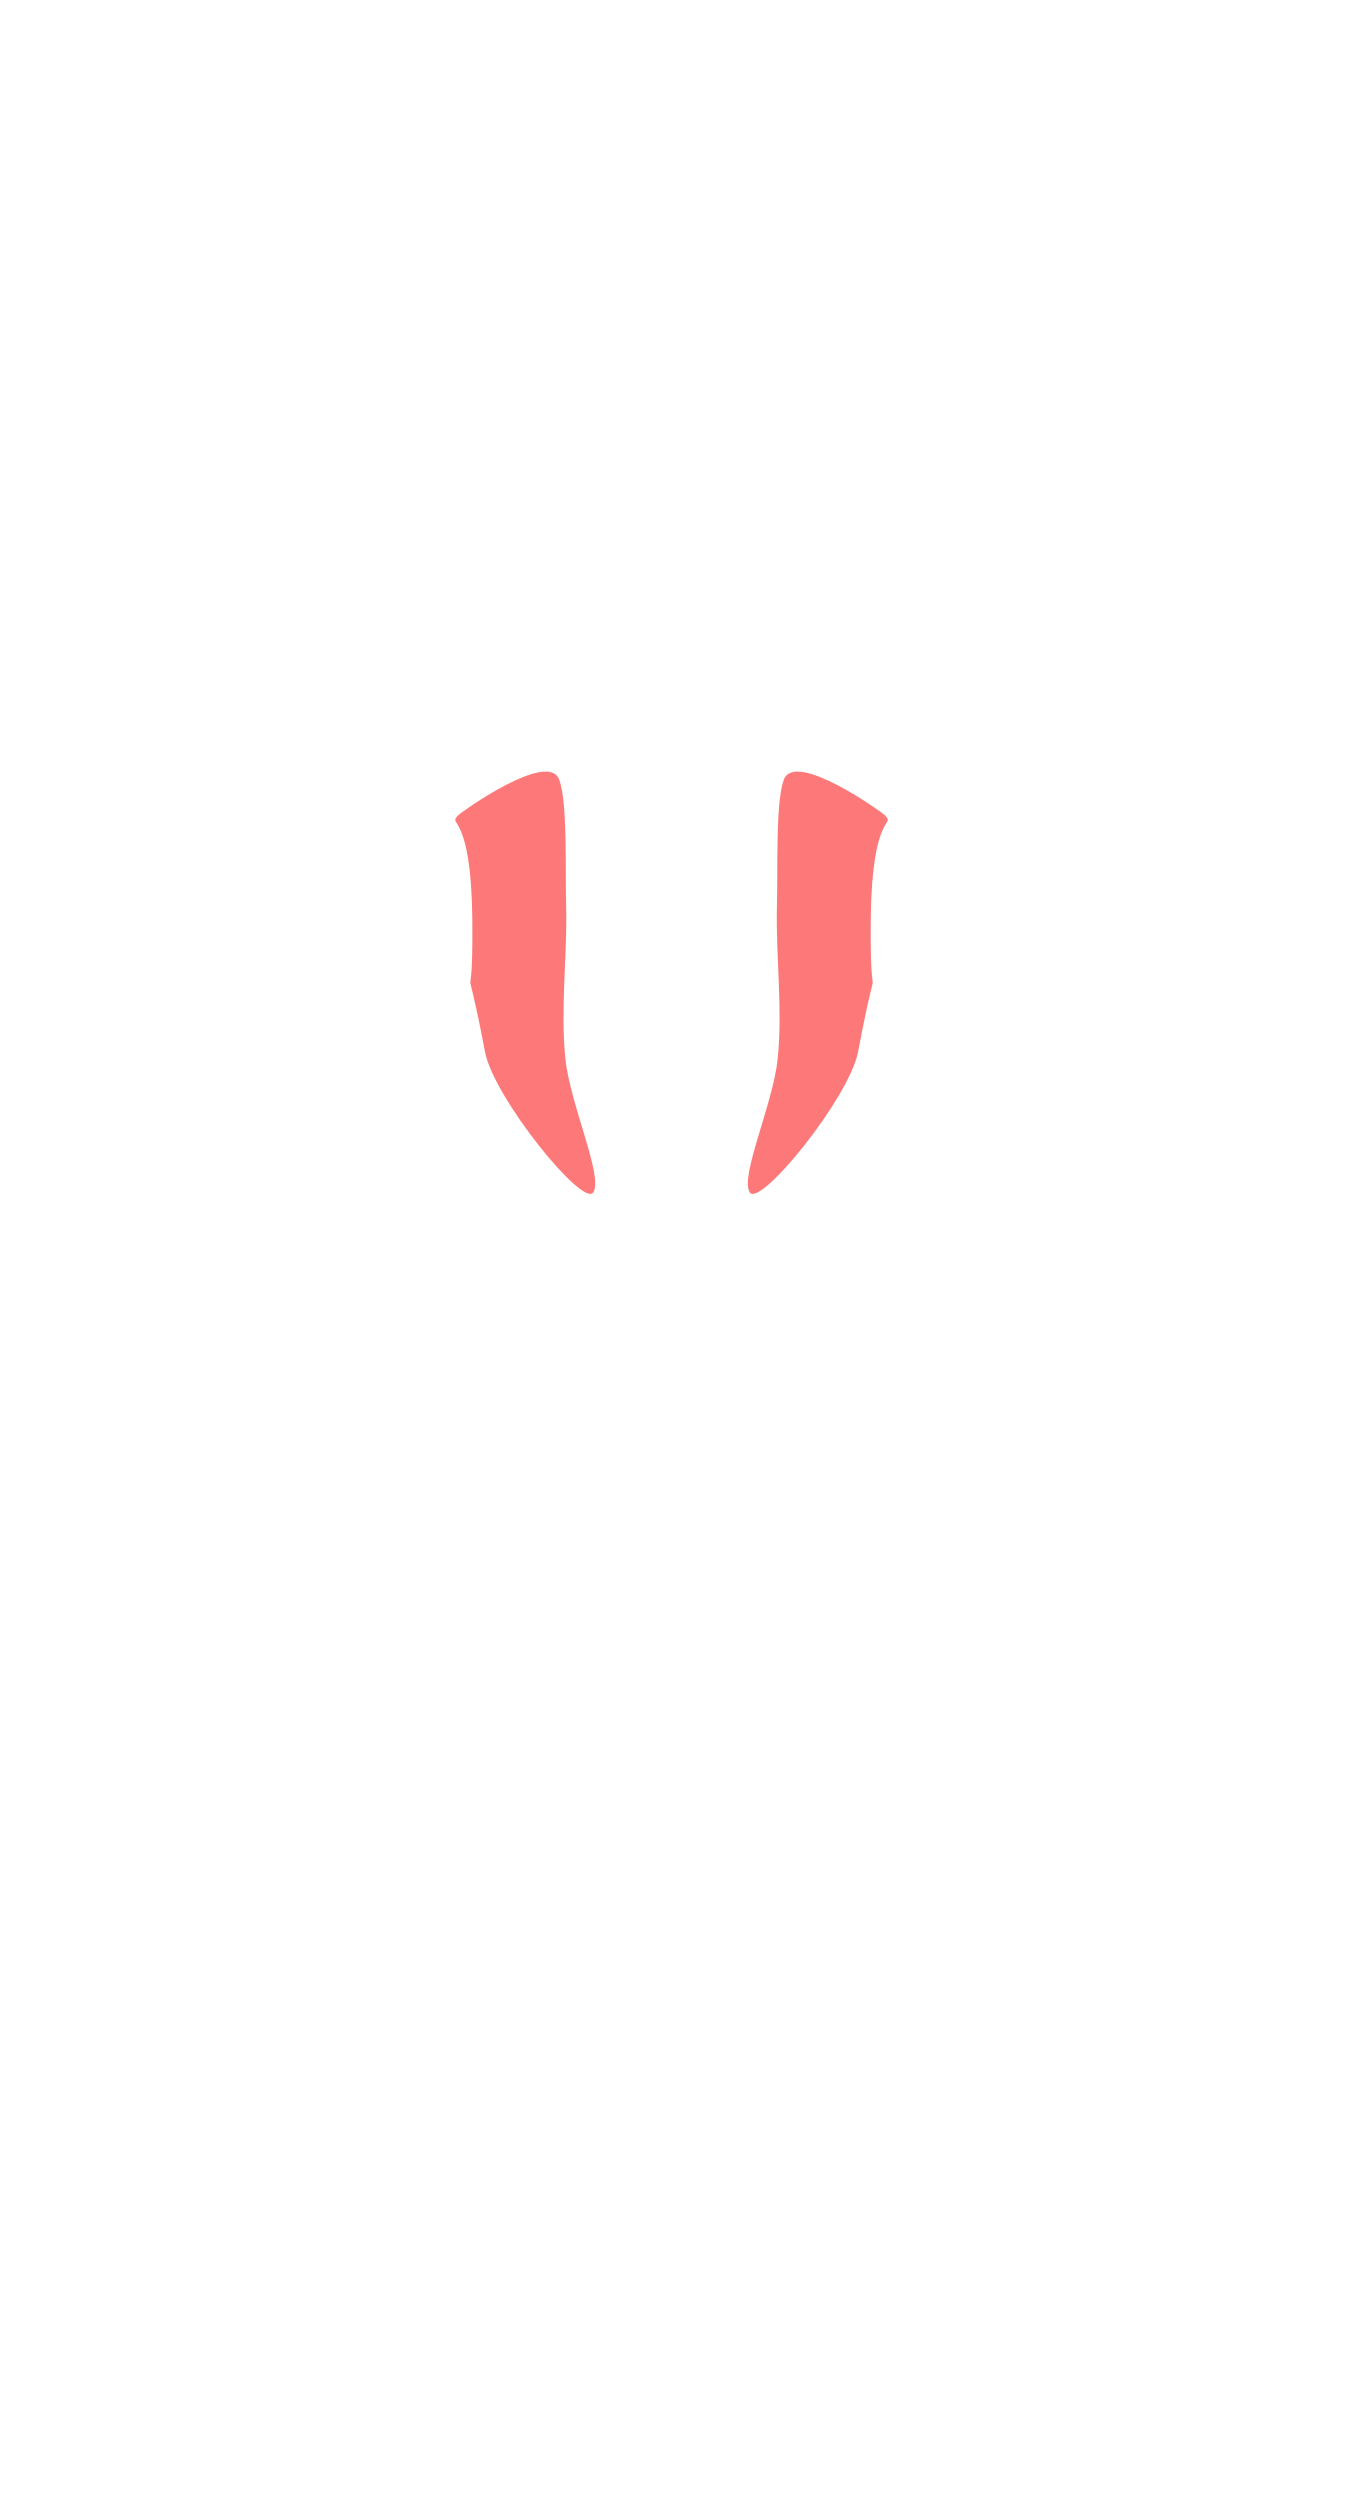
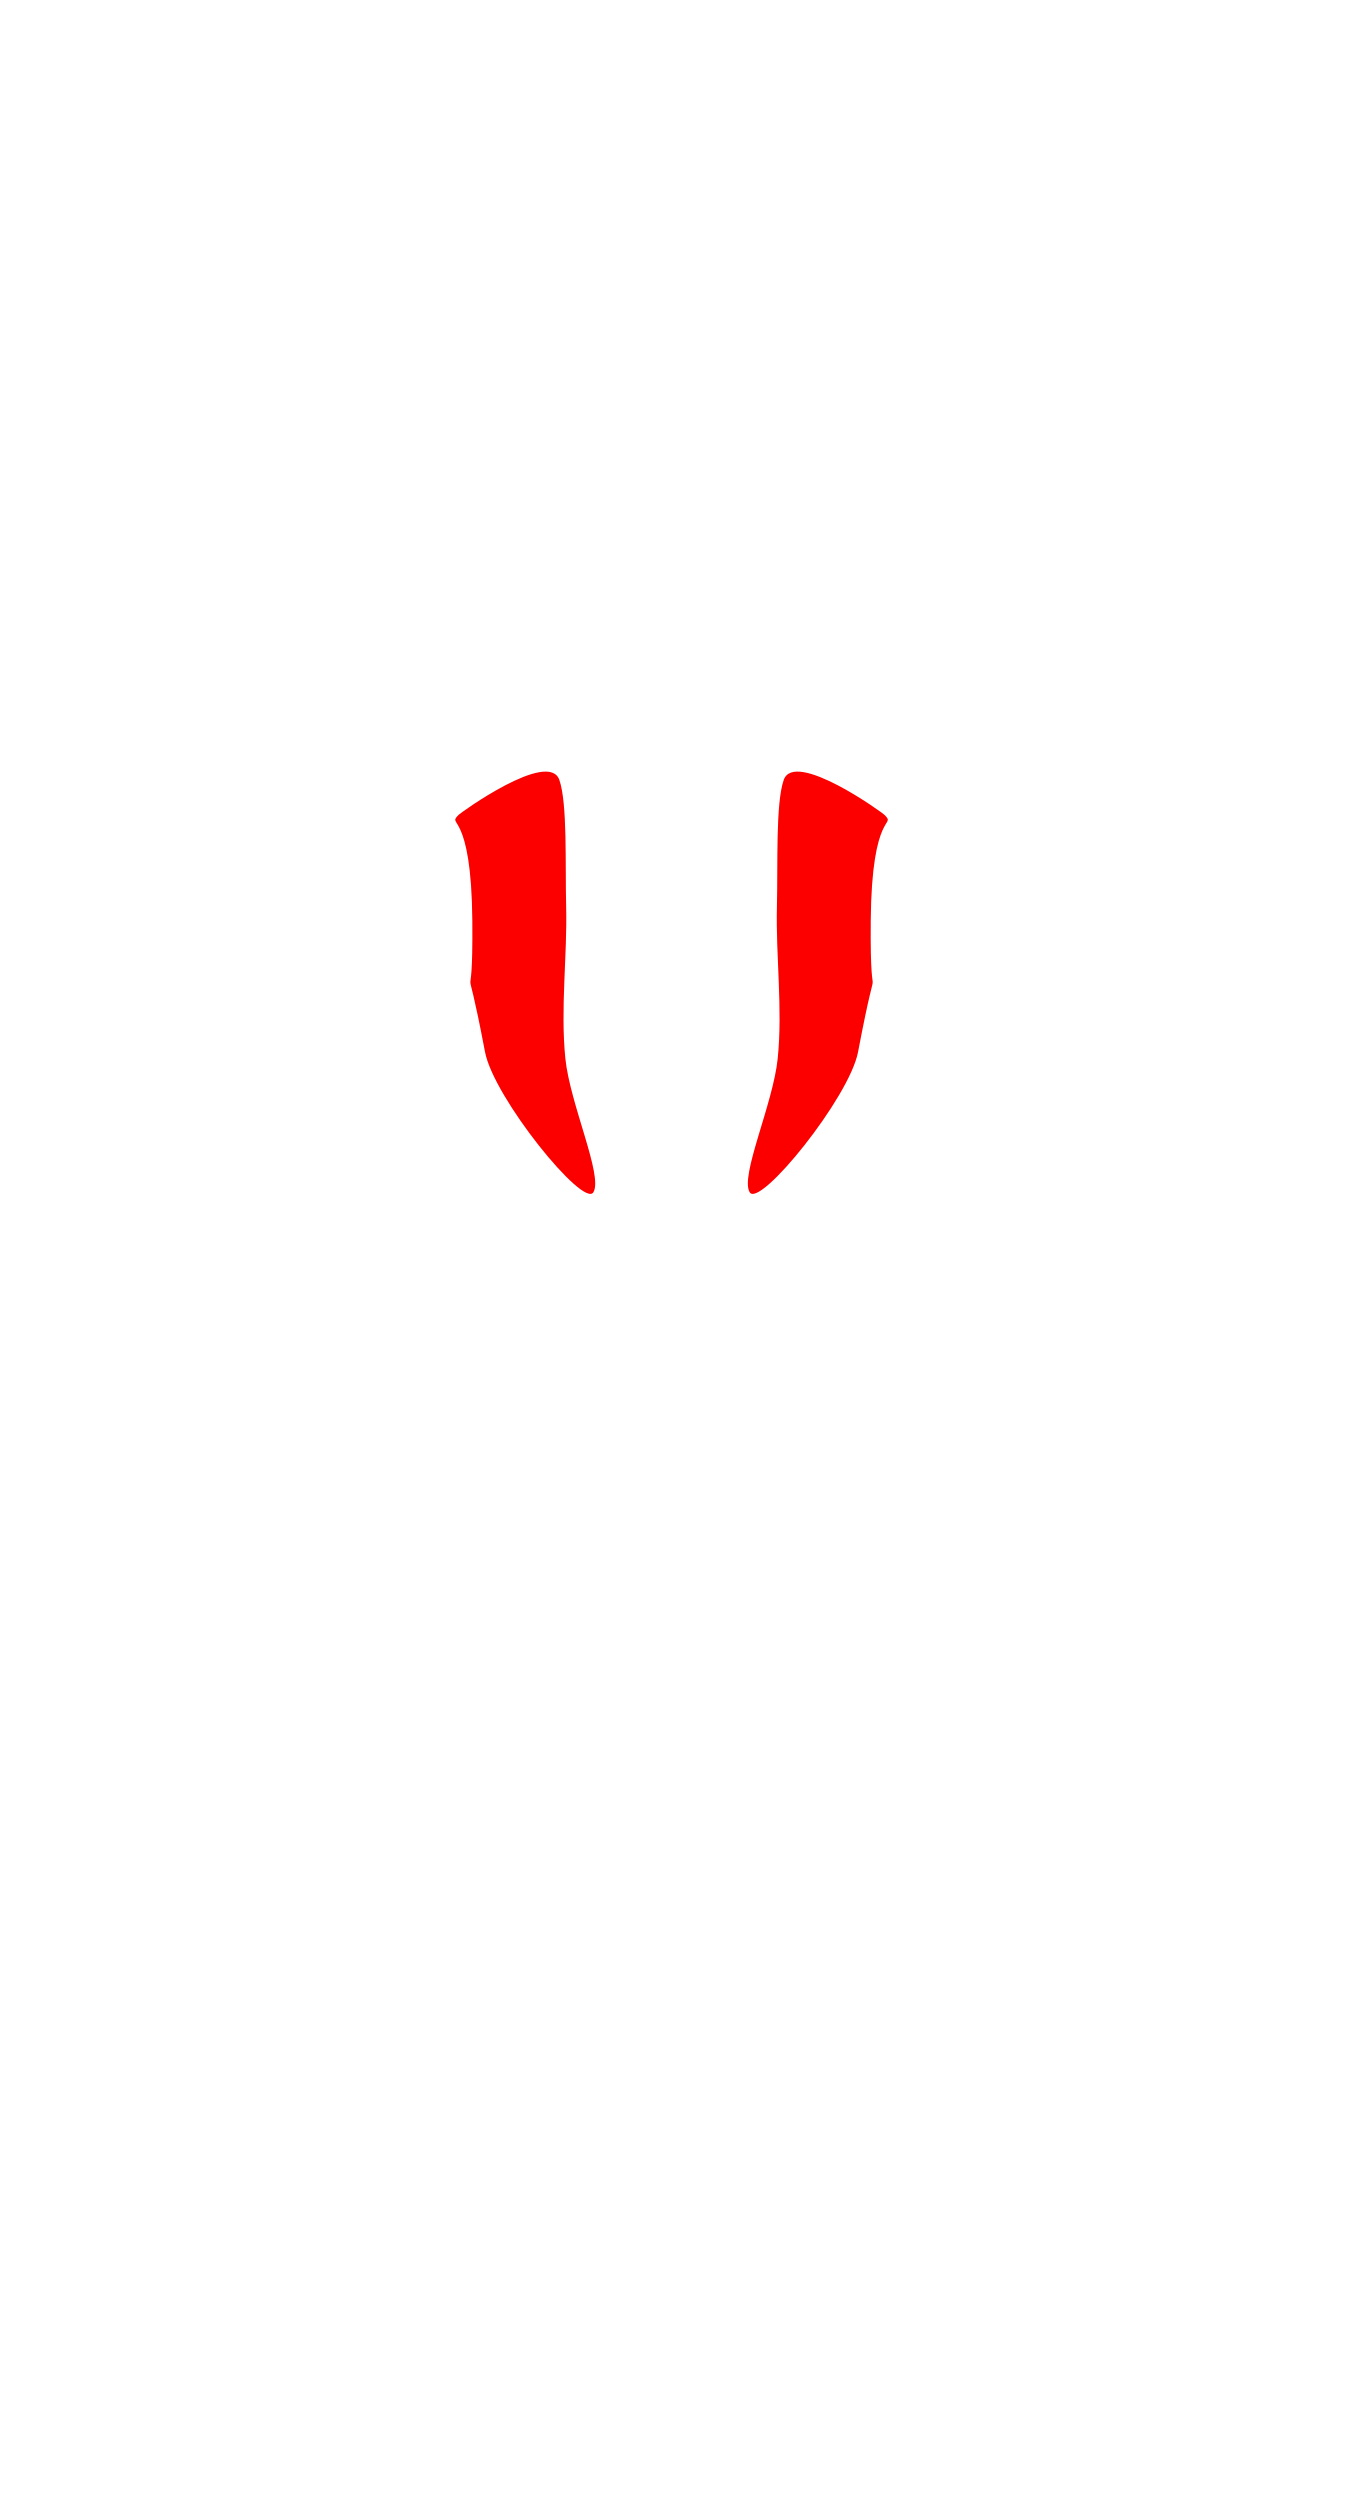
<svg xmlns="http://www.w3.org/2000/svg" width="200" height="369" id="svg2" version="1.1">
  <defs id="defs4" />
  <g id="layer1" transform="translate(-395.7143,-316.5051)">
-     <path id="path2992" d="m 463.348,436.834 c -1.667,1.721 1.941,-0.858 2.082,15.564 0.142,16.422 -1.53,1.463 1.872,19.373 1.283,6.756 14.522,23.096 15.993,20.717 1.472,-2.378 -3.456,-13.048 -4.132,-19.735 -0.753,-7.452 0.296,-14.981 0.114,-22.469 -0.151,-6.226 0.204,-15.194 -1.002,-18.658 -1.582,-4.545 -14.726,4.914 -14.928,5.208 z" style="opacity:0.524;fill:#fc0000;fill-opacity:1;stroke:none" />
-     <path id="path2992-3" d="m 526.318,436.834 c 1.667,1.721 -1.941,-0.858 -2.082,15.564 -0.142,16.422 1.53,1.463 -1.872,19.373 -1.283,6.756 -14.522,23.096 -15.993,20.717 -1.472,-2.378 3.456,-13.048 4.132,-19.735 0.753,-7.452 -0.296,-14.981 -0.114,-22.469 0.151,-6.226 -0.204,-15.194 1.002,-18.658 1.582,-4.545 14.726,4.914 14.928,5.208 z" style="opacity:0.524;fill:#fc0000;fill-opacity:1;stroke:none" />
+     <path id="path2992" d="m 463.348,436.834 c -1.667,1.721 1.941,-0.858 2.082,15.564 0.142,16.422 -1.53,1.463 1.872,19.373 1.283,6.756 14.522,23.096 15.993,20.717 1.472,-2.378 -3.456,-13.048 -4.132,-19.735 -0.753,-7.452 0.296,-14.981 0.114,-22.469 -0.151,-6.226 0.204,-15.194 -1.002,-18.658 -1.582,-4.545 -14.726,4.914 -14.928,5.208 z" style="opacity:1;fill:#fc0000;fill-opacity:1;stroke:none" />
+     <path id="path2992-3" d="m 526.318,436.834 c 1.667,1.721 -1.941,-0.858 -2.082,15.564 -0.142,16.422 1.53,1.463 -1.872,19.373 -1.283,6.756 -14.522,23.096 -15.993,20.717 -1.472,-2.378 3.456,-13.048 4.132,-19.735 0.753,-7.452 -0.296,-14.981 -0.114,-22.469 0.151,-6.226 -0.204,-15.194 1.002,-18.658 1.582,-4.545 14.726,4.914 14.928,5.208 z" style="opacity:1;fill:#fc0000;fill-opacity:1;stroke:none" />
  </g>
</svg>
